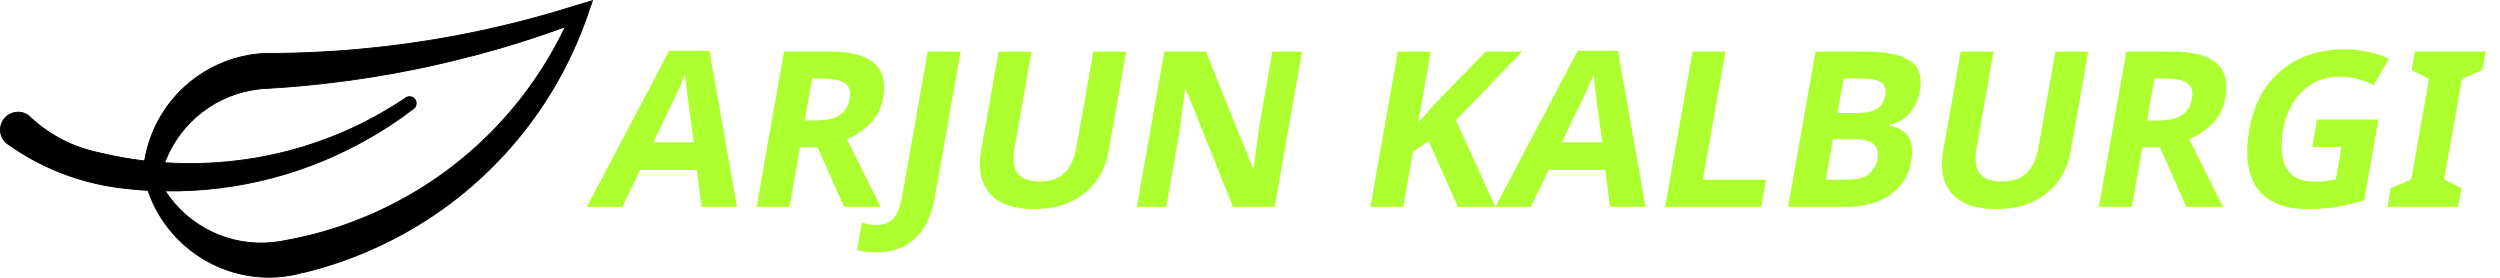
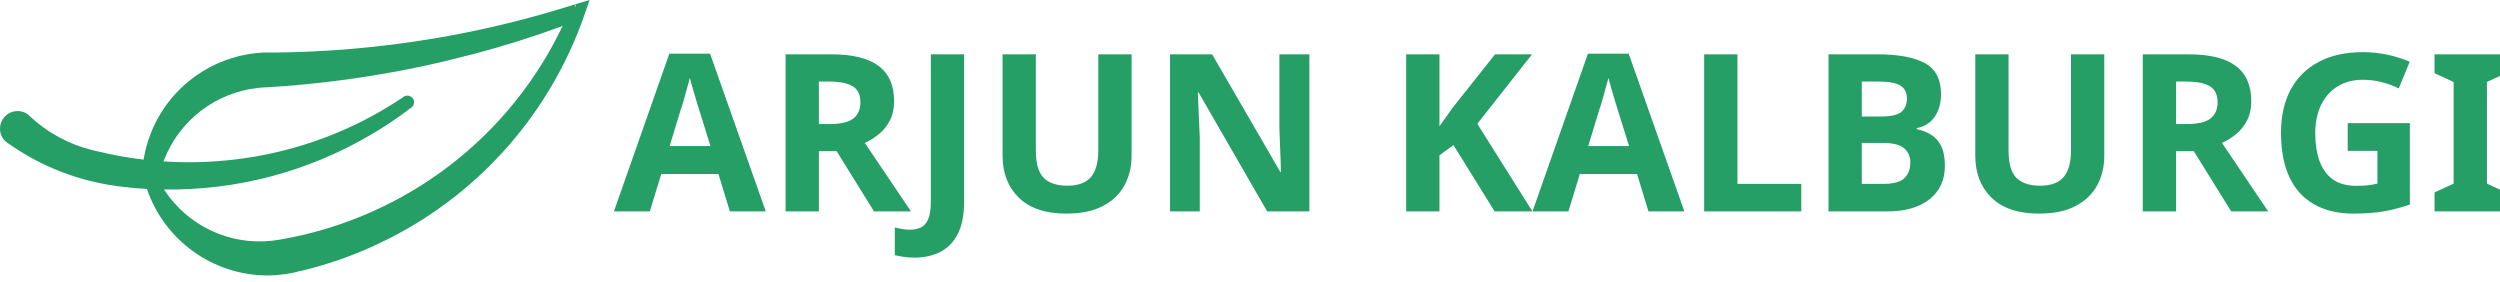
- <svg xmlns="http://www.w3.org/2000/svg" viewBox="0 0 282.841 31.418">
-   <defs>
-     <style>.cls-1{stroke:#000;stroke-miterlimit:10;stroke-width:0.1px;}.cls-2{font-size:25px;fill:#adff2f;font-family:Raleway-ExtraBold, Raleway;font-weight:700;}</style>
-   </defs>
-   <g id="Layer_2" data-name="Layer 2">
-     <g id="Layer_1-2" data-name="Layer 1">
-       <path class="cls-1" d="M65.556,1.294A116.355,116.355,0,0,1,40.613,6.322h-.007c-.4.033-.8.072-1.207.1h-.007c-2.689.21-5.384.334-8.088.358l-.043,0c-.412,0-.825,0-1.244,0l-.029,0q-.421.023-.841.068a13.671,13.671,0,0,0-6.578,2.565h-.007a13.768,13.768,0,0,0-5.434,8.752c-.042.286-.084.571-.112.855a.408.408,0,0,1-.131-.011c-.1-.006-.2-.02-.307-.033a42.962,42.962,0,0,1-5.43-.95.183.183,0,0,1-.051-.01,15.838,15.838,0,0,1-1.655-.43l-.171-.051a.133.133,0,0,1-.051-.01,16.882,16.882,0,0,1-6.306-3.722v-.007c-.031-.026-.055-.053-.086-.08l-.008-.007-.008-.007a1.226,1.226,0,0,0-.868-.263A1.214,1.214,0,0,0,.9,14.2a1.193,1.193,0,0,0-.1.579,1.207,1.207,0,0,0,.43.848c.069.045.13.091.2.136a27.1,27.1,0,0,0,11.025,4.555c.624.116,1.253.2,1.88.26.862.1,1.729.178,2.593.217.087.007.182.014.276.014a.351.351,0,0,0,.087,0,13.745,13.745,0,0,0,14.648,9.724c.18-.015.357-.058.536-.08H32.5c.029,0,.064-.012.093-.015.157-.027.322-.041.479-.075a.367.367,0,0,0,.092-.022c.306-.068.611-.136.909-.211a.179.179,0,0,0,.057-.012,44.463,44.463,0,0,0,8.644-3.051c.446-.21.891-.427,1.329-.657A44.344,44.344,0,0,0,65.722,1.562c.034-.119.075-.238.116-.357C65.739,1.235,65.647,1.265,65.556,1.294ZM44.5,23.912c-.194.1-.382.2-.577.285-.877.433-1.778.831-2.681,1.194a43.417,43.417,0,0,1-8.829,2.559,3.981,3.981,0,0,1-.406.076c-.135.025-.271.051-.414.07a.27.27,0,0,1-.079.014l-.465.059a13.72,13.72,0,0,1-13.69-7.356,44.409,44.409,0,0,0,24.432-6.064c.353-.2.7-.411,1.048-.635.152-.092.3-.184.455-.283s.323-.207.488-.322c.817-.536,1.625-1.108,2.408-1.707-.8.535-1.623,1.043-2.452,1.522-.152.092-.3.177-.464.262-.18.1-.36.2-.547.3-.374.2-.756.4-1.138.6a44.254,44.254,0,0,1-14.659,4.442,44.227,44.227,0,0,1-9.327.161,10.987,10.987,0,0,1,.362-1.071,13.735,13.735,0,0,1,11.291-8.7c.373-.045.747-.068,1.115-.083q3.586-.2,7.139-.643c1.19-.14,2.37-.3,3.549-.483h.007c.208-.024.408-.055.615-.093q5.551-.872,10.987-2.264h.007L53.7,5.48H53.7A113.228,113.228,0,0,0,65.385,1.691,44.161,44.161,0,0,1,44.5,23.912Z" />
-       <path class="cls-1" d="M30.429,31.368A14.516,14.516,0,0,1,16.74,21.539c-.844-.041-1.665-.114-2.488-.214-.627-.059-1.281-.149-1.925-.267A27.674,27.674,0,0,1,1.006,16.375L.751,16.2a1.952,1.952,0,0,1-.695-1.374A1.9,1.9,0,0,1,.215,13.9a1.975,1.975,0,0,1,1.679-1.2,1.9,1.9,0,0,1,1.383.422l.284.267a16.085,16.085,0,0,0,5.89,3.432l.217.059a14.994,14.994,0,0,0,1.477.39l.018,0,.161.038a42.8,42.8,0,0,0,5.041.9c0-.012,0-.021,0-.032a14.506,14.506,0,0,1,5.75-9.357l.208-.147A14.454,14.454,0,0,1,29.06,6.115c.293-.035.589-.056.879-.073l1.316,0c2.573-.023,5.234-.141,7.948-.349l1.342-.117A115.735,115.735,0,0,0,65.326.579h.006l.091.293.038-.018L65.4.556,67.028.075l-.589,1.7a45.02,45.02,0,0,1-22,25.3c-.44.229-.894.451-1.348.665a45.075,45.075,0,0,1-8.792,3.1l-.232.032a5.6,5.6,0,0,1-.747.193l-.2.038a1.8,1.8,0,0,1-.243.041l-.51.079c-.12.021-.243.041-.366.05A14.3,14.3,0,0,1,30.429,31.368Zm-7.722-4.073a12.055,12.055,0,0,0,1.067.712,13,13,0,0,0,8.088,1.785,2.492,2.492,0,0,0,.255-.038l.8-.123c.381-.085.677-.152.97-.226a43.66,43.66,0,0,0,8.563-3.013c.437-.208.873-.419,1.3-.645a43.888,43.888,0,0,0,9.946-7,45.033,45.033,0,0,1-8.847,5.838c-.205.108-.4.205-.61.3-.873.431-1.793.838-2.714,1.207a44.292,44.292,0,0,1-8.976,2.6,3.973,3.973,0,0,1-.44.082l-.97.141A14.45,14.45,0,0,1,22.707,27.294ZM18.683,21.6a12.922,12.922,0,0,0,12.288,5.82l.78-.108c.273-.044.381-.064.489-.091a43.113,43.113,0,0,0,8.721-2.526c.891-.355,1.776-.744,2.632-1.169.2-.094.381-.182.56-.275l.015-.009A43.542,43.542,0,0,0,63.96,3.026C60.675,4.234,57.3,5.3,53.9,6.2l-1.219.3c-3.423.9-7.142,1.667-10.875,2.257-.208.038-.422.07-.648.094-1.166.185-2.356.346-3.558.484-2.356.293-4.774.51-7.18.651-.36.015-.718.035-1.07.076a12.958,12.958,0,0,0-10.679,8.226c-.018.041-.032.082-.05.123a43.9,43.9,0,0,0,8.223-.232,43.424,43.424,0,0,0,14.409-4.364c.454-.237.788-.41,1.119-.592.188-.1.36-.2.533-.3s.314-.17.454-.255q1.235-.717,2.418-1.5a.762.762,0,1,1,.87,1.219q-.578.443-1.21.893-.613.435-1.237.845l-.478.314c-.17.111-.331.211-.5.308-.331.214-.695.434-1.061.642A44.943,44.943,0,0,1,18.683,21.6Zm-.765-1.518c1.454.041,2.887.023,4.317-.073-1.568.006-3.144-.032-4.695-.17l-.9-.079.006-.015-.082,0a44.508,44.508,0,0,1-5.433-.938l-.012,0-.208-.053a16.031,16.031,0,0,1-1.7-.443,1.678,1.678,0,0,1-.27-.079A17.478,17.478,0,0,1,2.4,14.362l-.12-.111a.451.451,0,0,0-.275-.053.47.47,0,0,0-.407.29.447.447,0,0,0-.044.229.48.48,0,0,0,.17.34,26.553,26.553,0,0,0,10.864,4.525q.919.167,1.823.252c.7.082,1.383.147,2.069.19l.542.023.032,0,.34.018c.091.006.179.009.267.012Zm4.891-9.908a13.074,13.074,0,0,0-3.329,3.734,14.42,14.42,0,0,1,9.7-5.328c.387-.047.78-.073,1.166-.088,2.359-.135,4.745-.352,7.077-.639,1.184-.138,2.356-.3,3.525-.478.229-.029.413-.056.6-.091q2.479-.391,4.932-.882-2.822.4-5.662.654l-1.369.12c-2.8.217-5.533.337-8.141.36l-1.3,0c-.249.015-.516.035-.785.064a12.954,12.954,0,0,0-6.216,2.424Z" />
-       <text class="cls-2" transform="matrix(0.985, 0, -0.174, 0.985, 66.39, 23.403)">ARJUN KALBURGI</text>
+ <svg xmlns="http://www.w3.org/2000/svg" width="284px" height="32px" viewBox="0 0 284 32" version="1.1">
+   <defs />
+   <g id="Page-1" stroke="none" stroke-width="1" fill="none" fill-rule="evenodd">
+     <g id="BlackFull" fill="#259F66">
+       <path d="M30.379,31.293 C24.187,31.272 18.689,27.325 16.69,21.464 C15.846,21.423 15.025,21.35 14.202,21.25 C13.575,21.191 12.921,21.101 12.277,20.983 C8.201,20.287 4.332,18.687 0.956,16.3 L0.701,16.125 C0.291,15.782 0.04,15.285 0.006,14.751 C-0.019,14.434 0.035,14.115 0.165,13.825 C0.455,13.141 1.103,12.678 1.844,12.625 C2.343,12.578 2.84,12.73 3.227,13.047 L3.511,13.314 C5.207,14.866 7.215,16.036 9.401,16.746 L9.618,16.805 C10.103,16.96 10.596,17.09 11.095,17.195 L11.113,17.195 L11.274,17.233 C12.935,17.633 14.618,17.934 16.315,18.133 C16.315,18.121 16.315,18.112 16.315,18.101 C16.931,14.349 18.996,10.989 22.065,8.744 L22.273,8.597 C24.267,7.19 26.585,6.31 29.01,6.04 C29.303,6.005 29.599,5.984 29.889,5.967 L31.205,5.967 C33.778,5.944 36.439,5.826 39.153,5.618 L40.495,5.501 C48.913,4.745 57.223,3.07 65.276,0.504 L65.282,0.504 L65.373,0.797 L65.411,0.779 L65.35,0.481 L66.978,0 L66.389,1.7 C62.587,12.651 54.706,21.714 44.389,27 C43.949,27.229 43.495,27.451 43.041,27.665 C40.225,28.999 37.279,30.038 34.249,30.765 L34.017,30.797 C33.773,30.878 33.523,30.943 33.27,30.99 L33.07,31.028 C32.99,31.047 32.909,31.061 32.827,31.069 L32.317,31.148 C32.197,31.169 32.074,31.189 31.951,31.198 C31.429,31.259 30.904,31.29 30.379,31.293 Z M18.633,21.525 C21.295,25.637 26.053,27.891 30.921,27.345 L31.701,27.237 C31.974,27.193 32.082,27.173 32.19,27.146 C35.178,26.613 38.101,25.767 40.911,24.62 C41.802,24.265 42.687,23.876 43.543,23.451 C43.743,23.357 43.924,23.269 44.103,23.176 L44.118,23.167 C52.782,18.819 59.747,11.705 63.91,2.951 C60.625,4.159 57.25,5.225 53.85,6.125 L52.631,6.425 C49.208,7.325 45.489,8.092 41.756,8.682 C41.548,8.72 41.334,8.752 41.108,8.776 C39.942,8.961 38.752,9.122 37.55,9.26 C35.194,9.553 32.776,9.77 30.37,9.911 C30.01,9.926 29.652,9.946 29.3,9.987 C24.482,10.516 20.362,13.69 18.621,18.213 C18.603,18.254 18.589,18.295 18.571,18.336 C21.313,18.516 24.066,18.439 26.794,18.104 C31.815,17.499 36.691,16.023 41.203,13.74 C41.657,13.503 41.991,13.33 42.322,13.148 C42.51,13.048 42.682,12.948 42.855,12.848 C43.028,12.748 43.169,12.678 43.309,12.593 C44.132,12.115 44.938,11.615 45.727,11.093 C45.939,10.872 46.263,10.799 46.549,10.909 C46.835,11.018 47.028,11.288 47.039,11.594 C47.049,11.901 46.875,12.183 46.597,12.312 C46.212,12.607 45.808,12.905 45.387,13.205 C44.978,13.495 44.566,13.777 44.15,14.05 L43.672,14.364 C43.502,14.475 43.341,14.575 43.172,14.672 C42.841,14.886 42.477,15.106 42.111,15.314 C35.003,19.5 26.881,21.648 18.633,21.525 Z" id="Shape" fill-rule="nonzero" />
+       <text id="ARJUN-KALBURGI" font-family="Raleway-Heavy, Raleway" font-size="25" font-weight="600">
+         <tspan x="69.742" y="24.019">ARJUN KALBURGI</tspan>
+       </text>
    </g>
  </g>
</svg>
